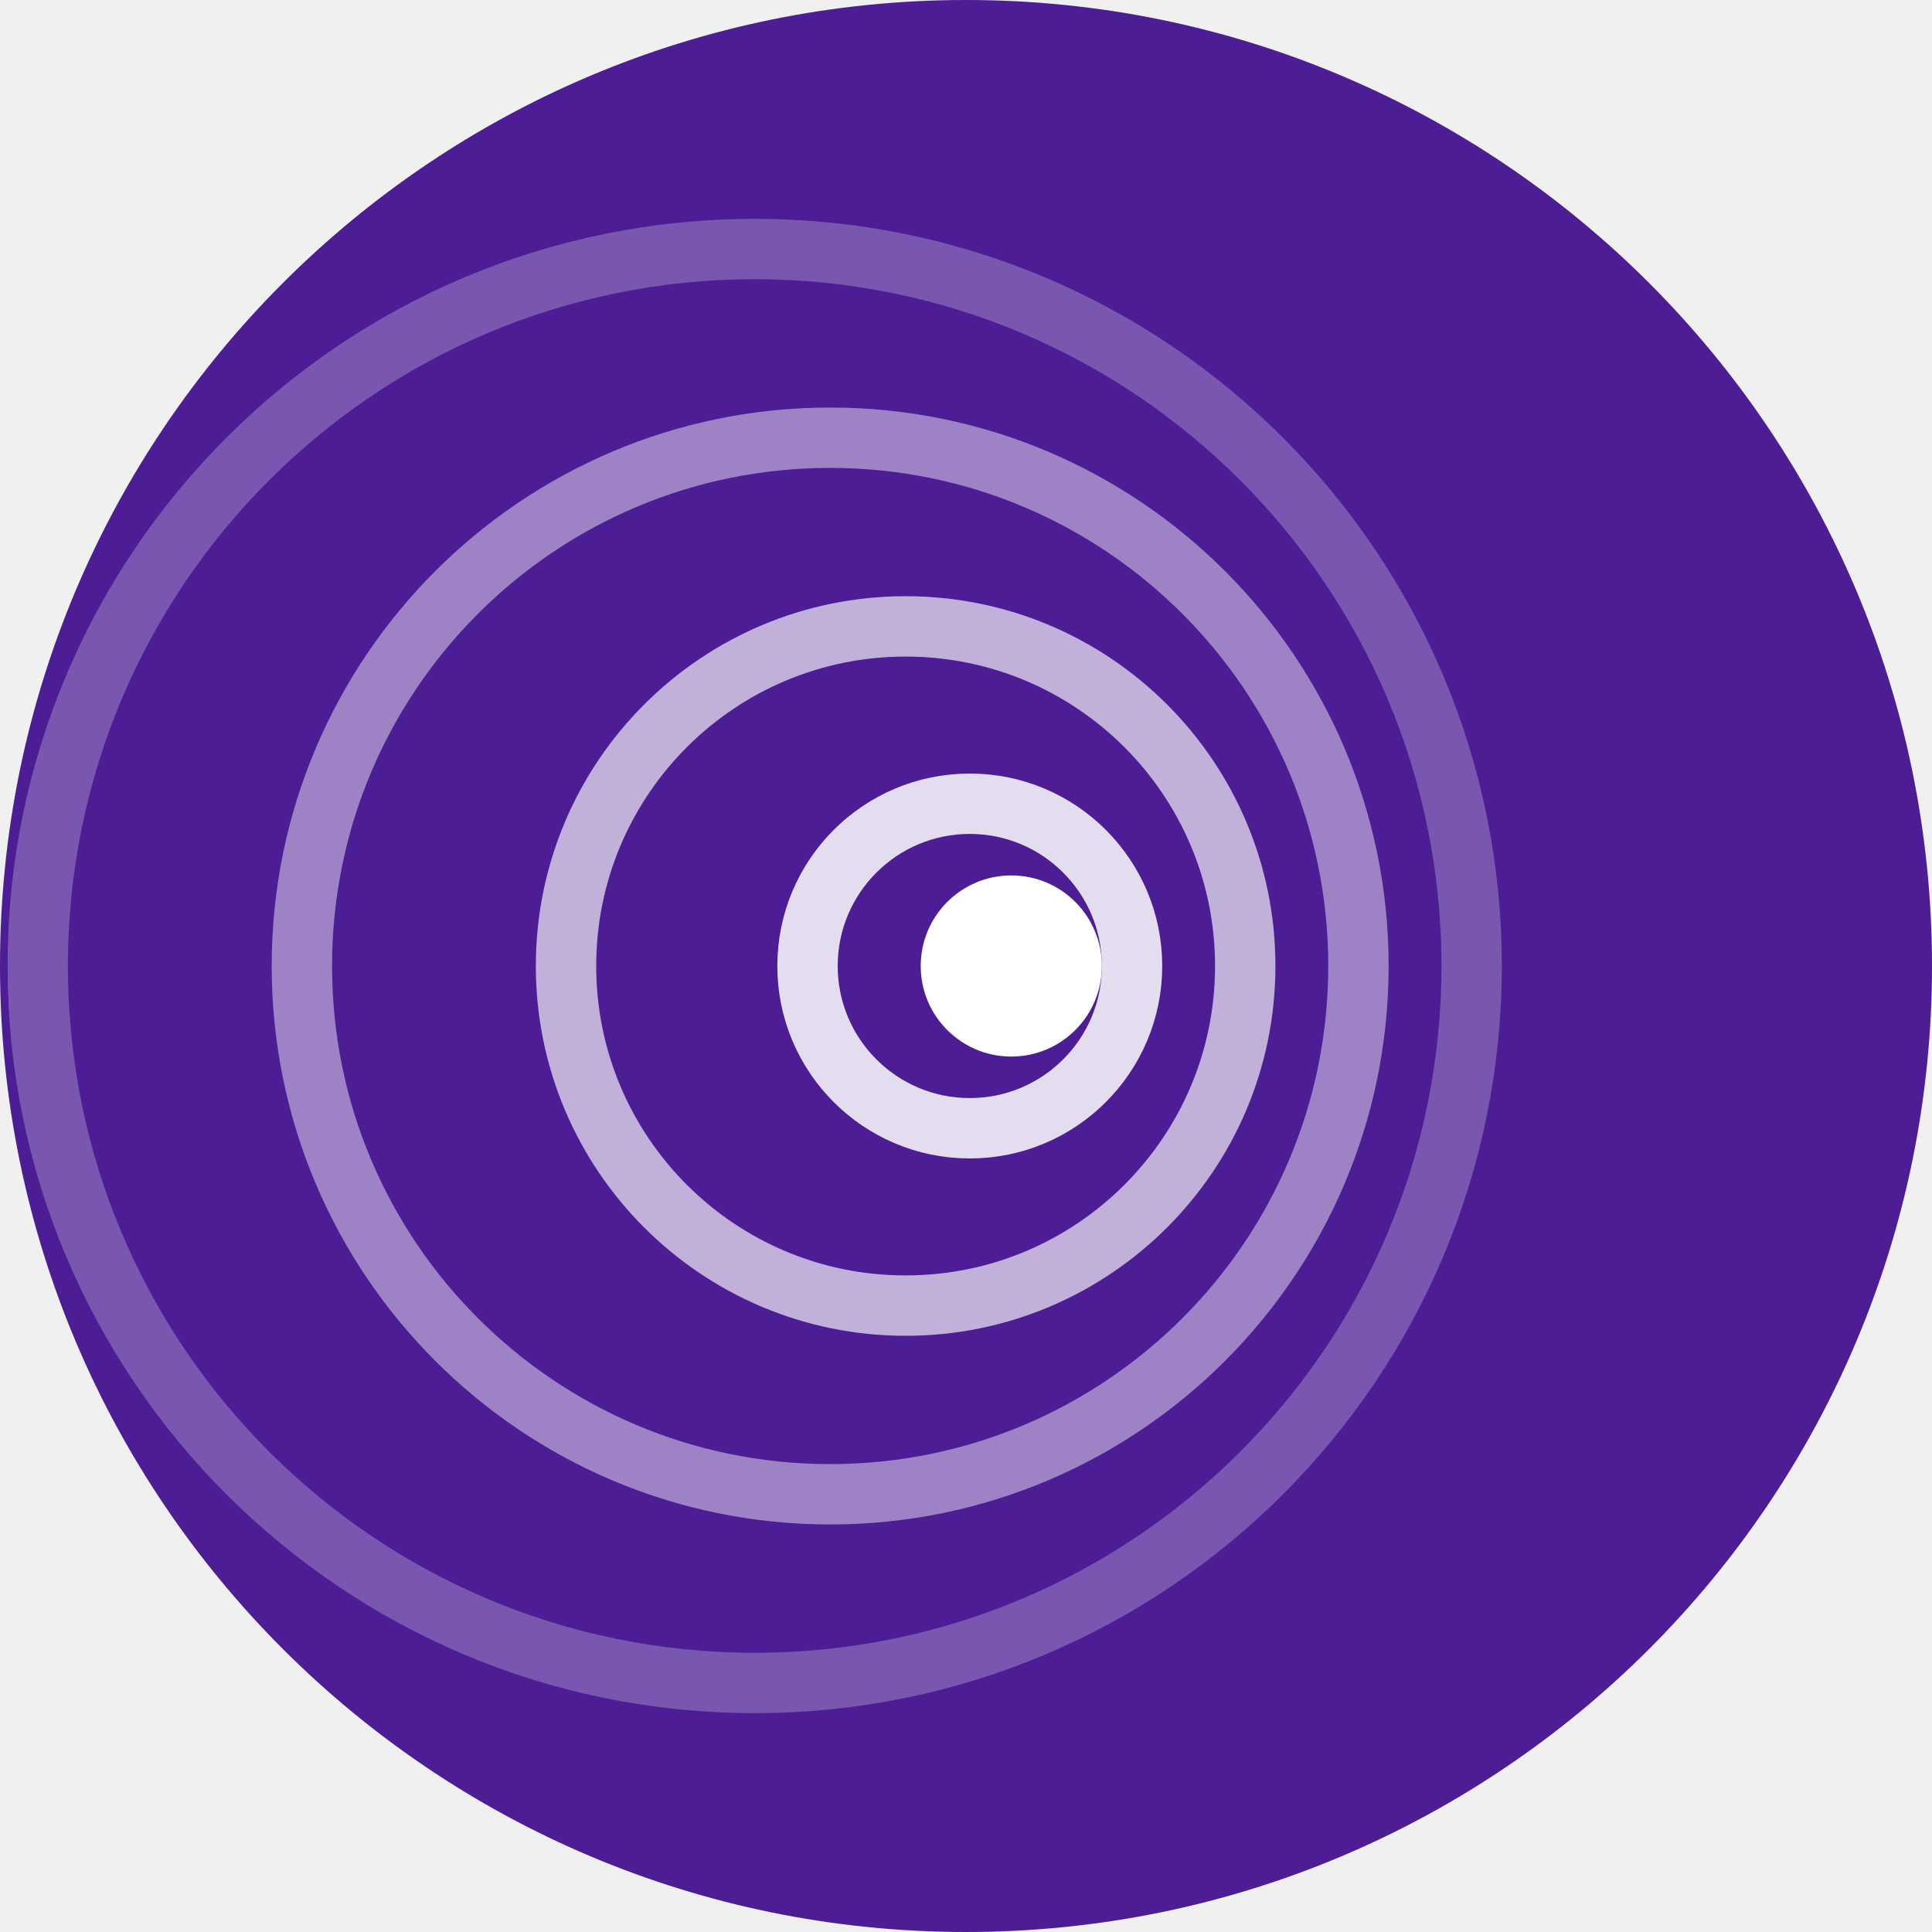
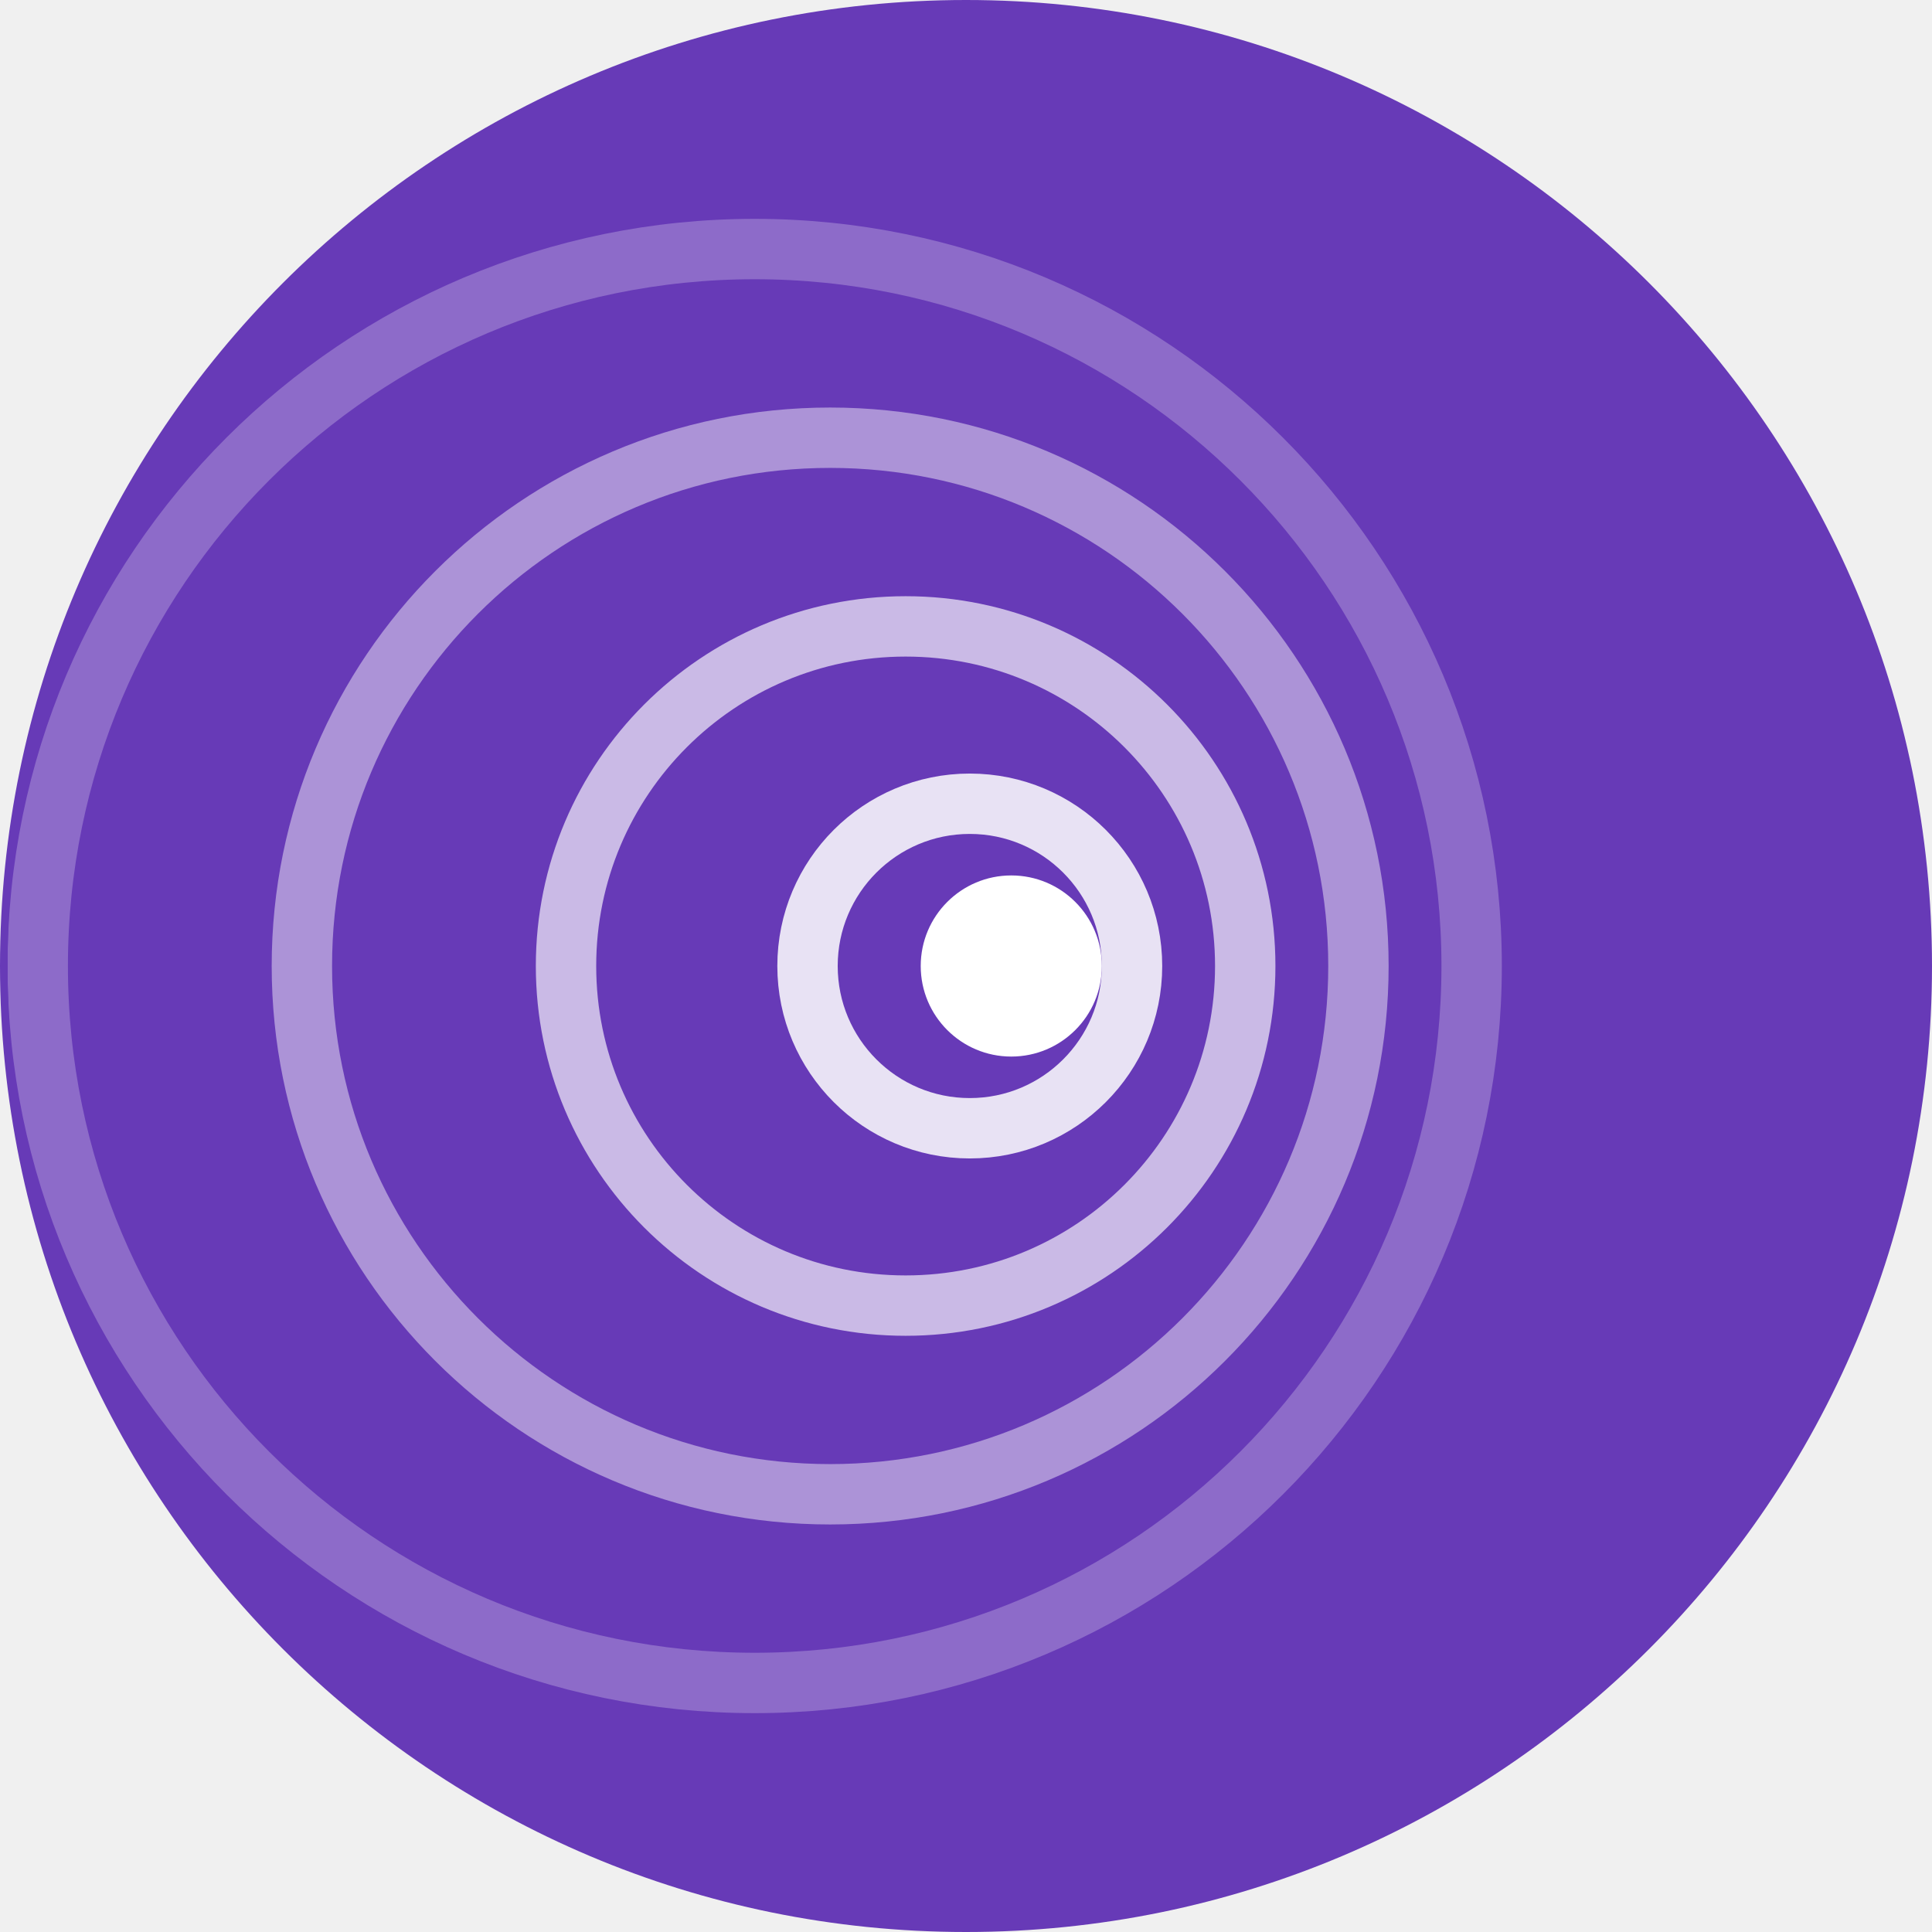
<svg xmlns="http://www.w3.org/2000/svg" viewBox="0 0 512 512">
  <defs>
    <clipPath id="badge">
      <circle cx="256" cy="256" r="254" />
    </clipPath>
  </defs>
-   <circle cx="256" cy="256" r="256" fill="#4C1D95" />
+   <circle cx="256" cy="256" r="256" fill="#673AB7" />
  <circle cx="200" cy="256" r="190" fill="none" stroke="white" stroke-width="16" opacity="0.25" clip-path="url(#badge)" />
  <circle cx="220" cy="256" r="140" fill="none" stroke="white" stroke-width="16" opacity="0.45" clip-path="url(#badge)" />
  <circle cx="240" cy="256" r="90" fill="none" stroke="white" stroke-width="16" opacity="0.65" clip-path="url(#badge)" />
  <circle cx="257" cy="256" r="43" fill="none" stroke="white" stroke-width="16" opacity="0.85" clip-path="url(#badge)" />
  <circle cx="268" cy="256" r="24" fill="white" />
</svg>
